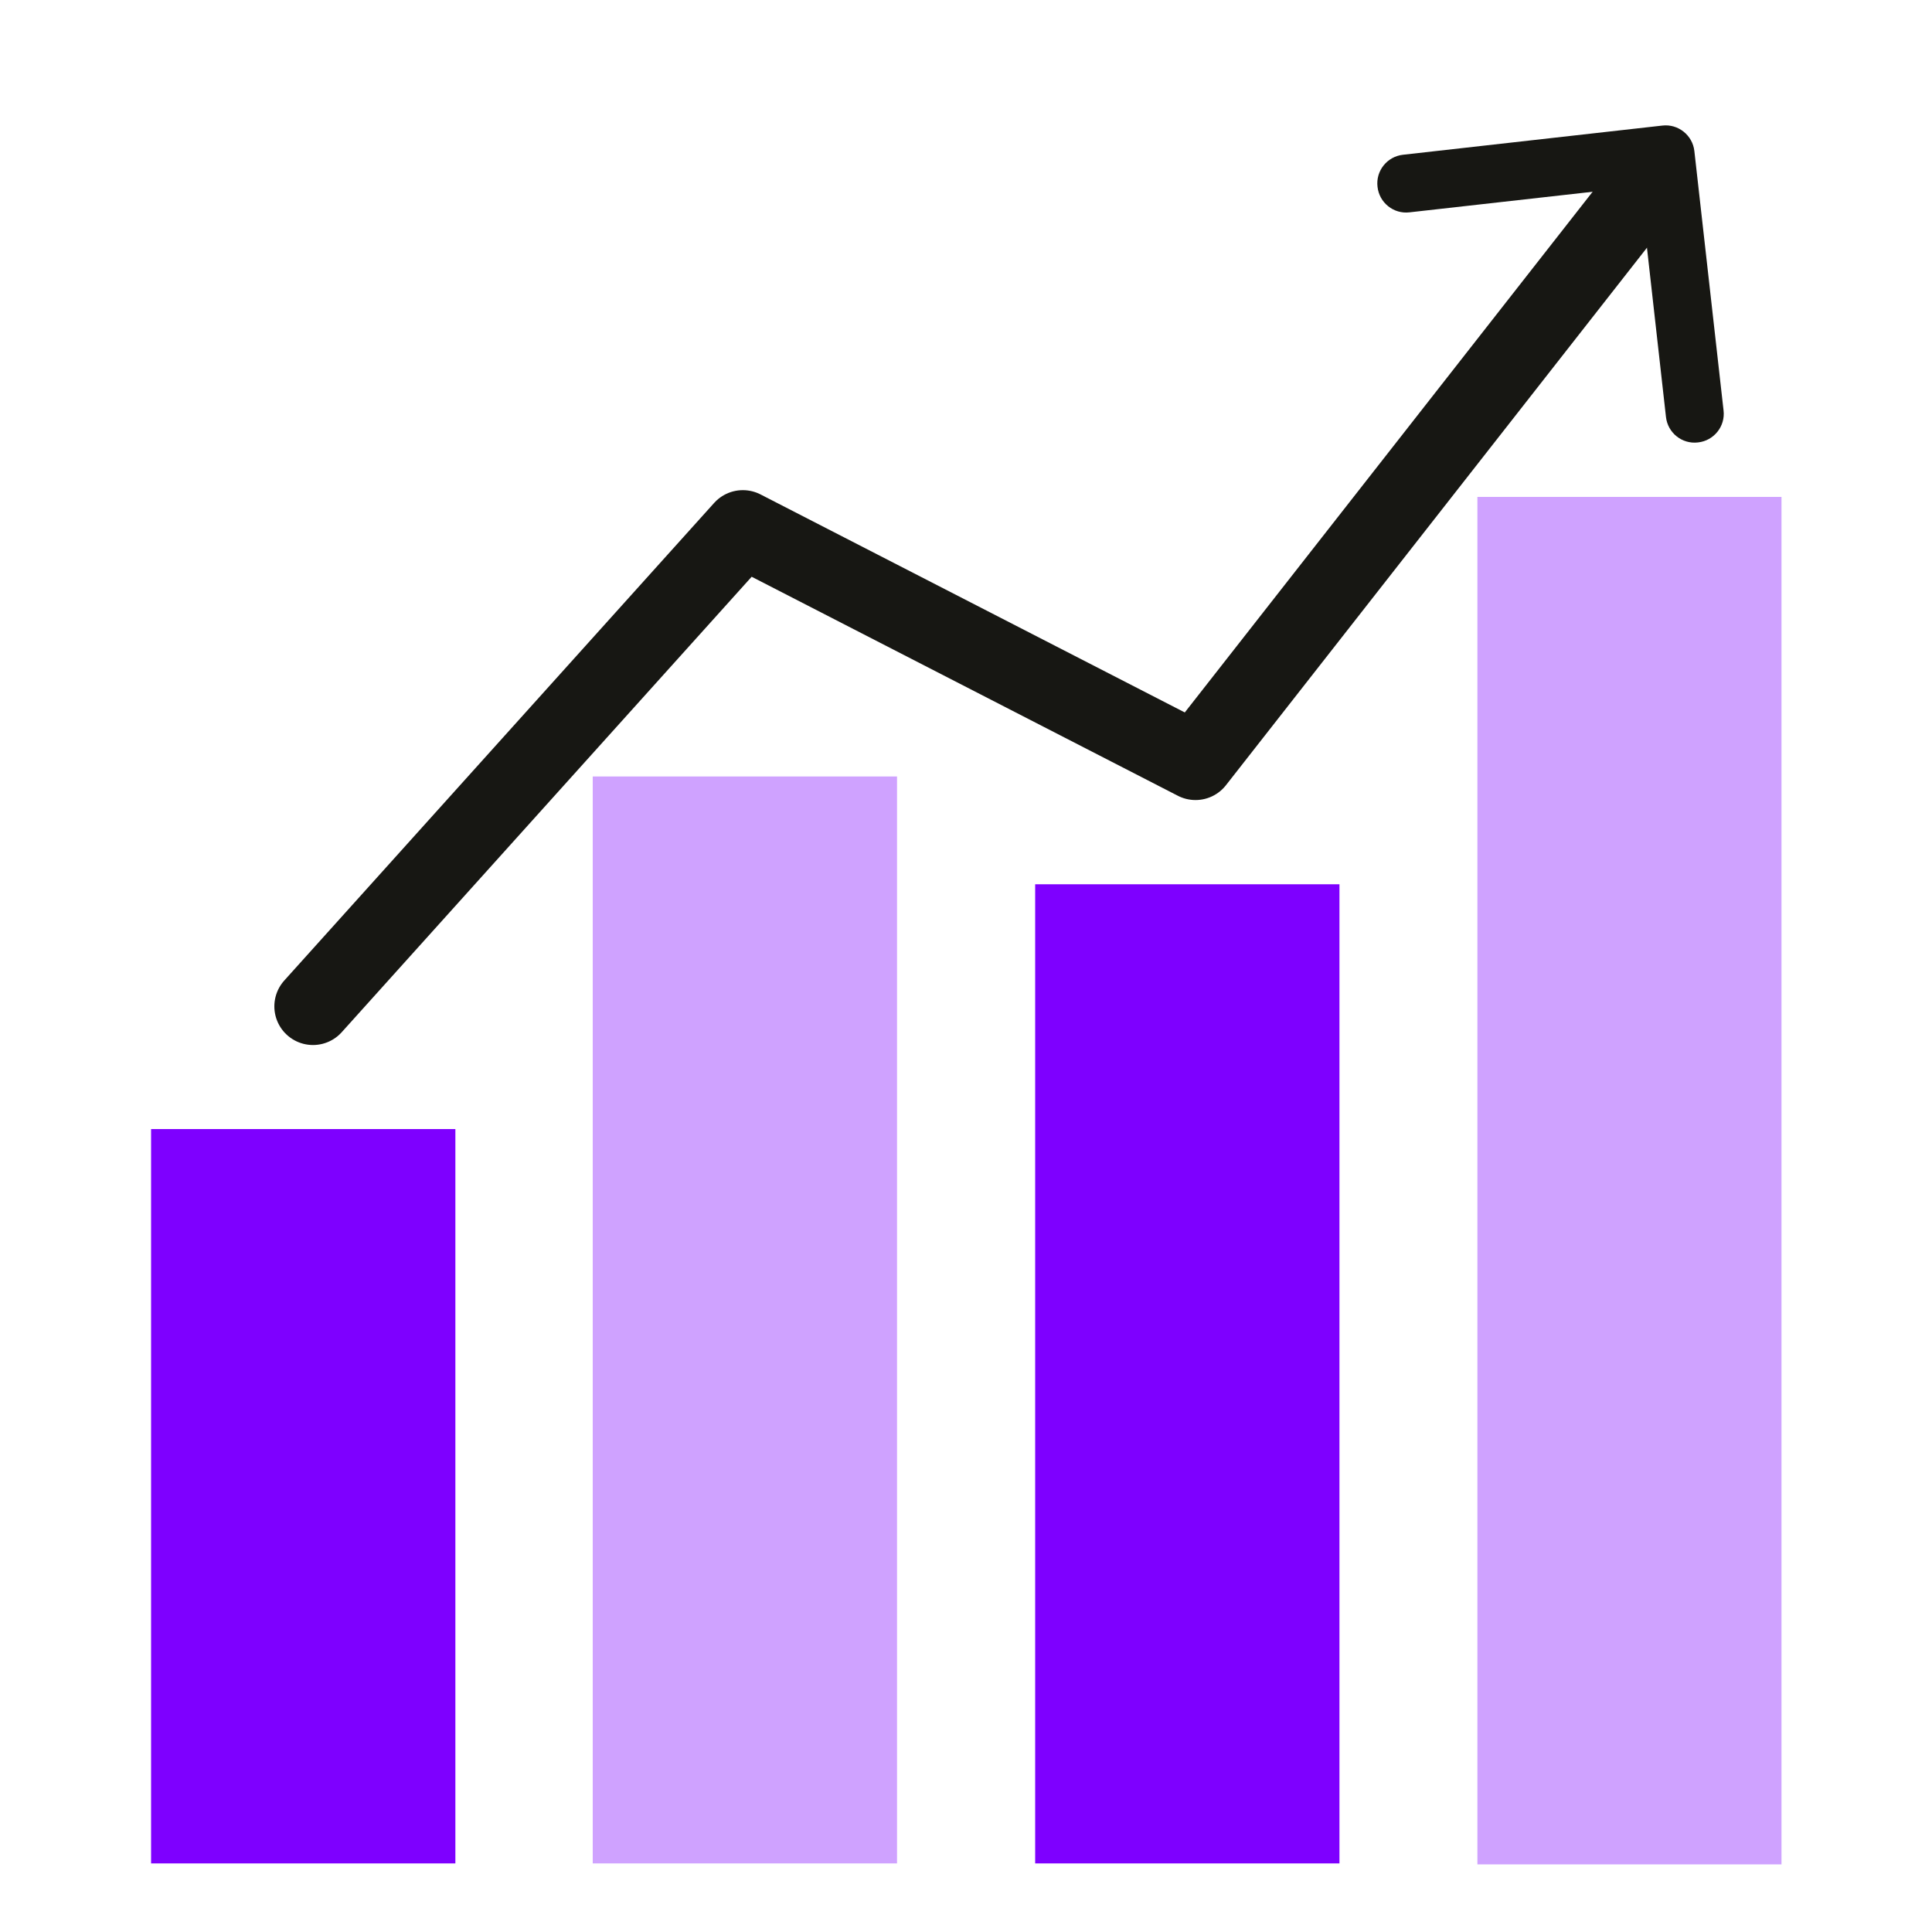
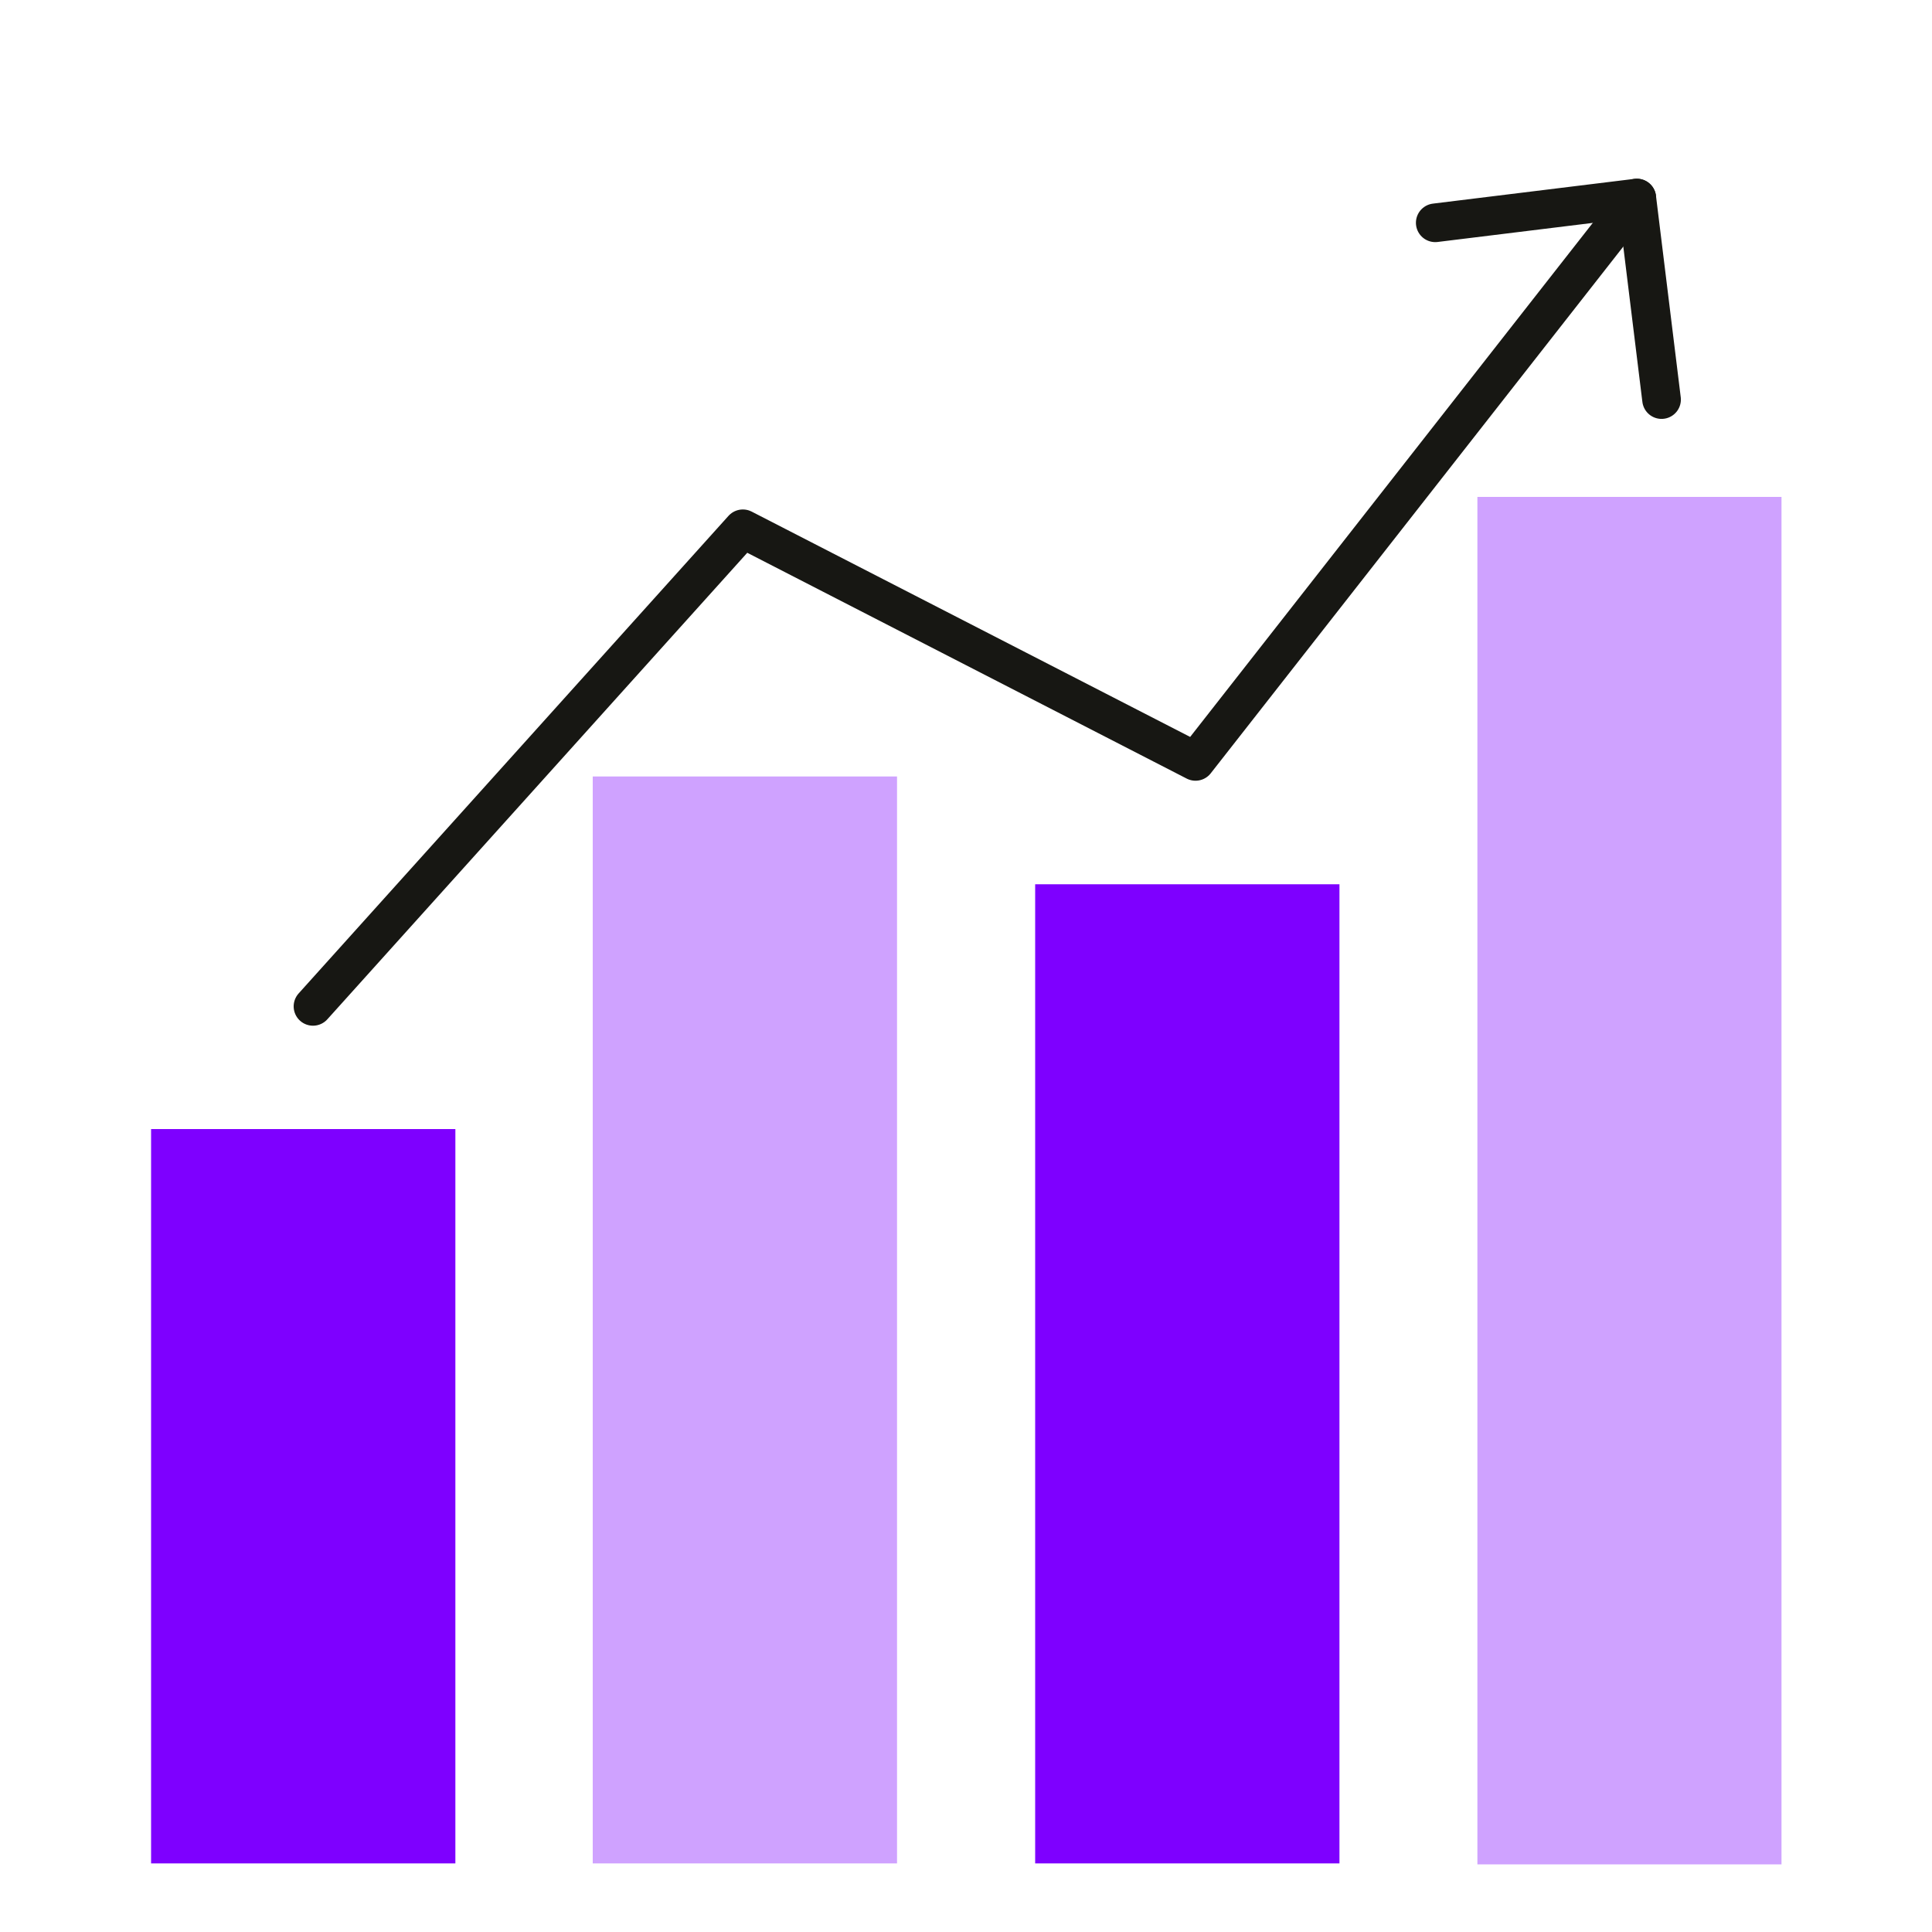
- <svg xmlns="http://www.w3.org/2000/svg" data-tags="icons, increase, efficiencies" id="Layer_1" data-name="Layer 1" viewBox="0 0 100 100">
-   <path fill="#cfa2ff" d="M92.21 96.5H76.47V25.72h15.74z" />
-   <path fill="#7e00ff" d="M7.82 58.44h15.75v38.01H7.82z" />
-   <path fill="#cfa2ff" d="M30.68 40.19h15.75v56.26H30.68z" />
-   <path fill="#7e00ff" d="M53.58 45.77h15.75v50.68H53.58z" />
-   <path fill="none" stroke="#171713" stroke-linecap="round" stroke-linejoin="round" stroke-width="4" d="m16.2 52.09 22.25-24.72 23.43 12.04 22.84-29.16" />
-   <path fill="#171713" d="M87.7 7.82c-.09-.82-.84-1.42-1.66-1.32L72.62 8.01c-.82.09-1.42.83-1.32 1.66.09.82.83 1.42 1.66 1.32l11.93-1.34 1.34 11.93c.09.82.83 1.42 1.66 1.32.82-.09 1.42-.83 1.32-1.66z" />
+ <svg xmlns="http://www.w3.org/2000/svg" data-tags="icons, increase, efficiencies" version="1.1" viewBox="0 0 100 100">
+   <defs>
+     <style>.st0{fill:none;stroke:#171713;stroke-linecap:round;stroke-linejoin:round;stroke-width:2px}.st1{fill:#7e00ff}.st2{fill:#cfa2ff}</style>
+   </defs>
+   <g id="Layer_1" data-tags="icons,increase,efficiencies">
+     <g>
+       <path class="st2" d="M92.21,96.5h-15.74V25.72h15.74v70.78Z" />
+       <path class="st1" d="M7.82,58.44h15.75v38.01H7.82v-38.01Z" />
+       <path class="st2" d="M30.68,40.19h15.75v56.26h-15.75v-56.26Z" />
+       <path class="st1" d="M53.58,45.77h15.75v50.68h-15.75v-50.68Z" />
+       <g id="Layer_11" data-name="Layer_1" data-tags="icons,increase,efficiencies">
+         <path class="st0" d="M16.2,52.09l22.25-24.72,23.43,12.04,22.84-29.16" />
+         <path class="st0" d="M86.002,20.682l-1.282-10.432-10.432,1.282" />
+       </g>
+     </g>
+   </g>
</svg>
